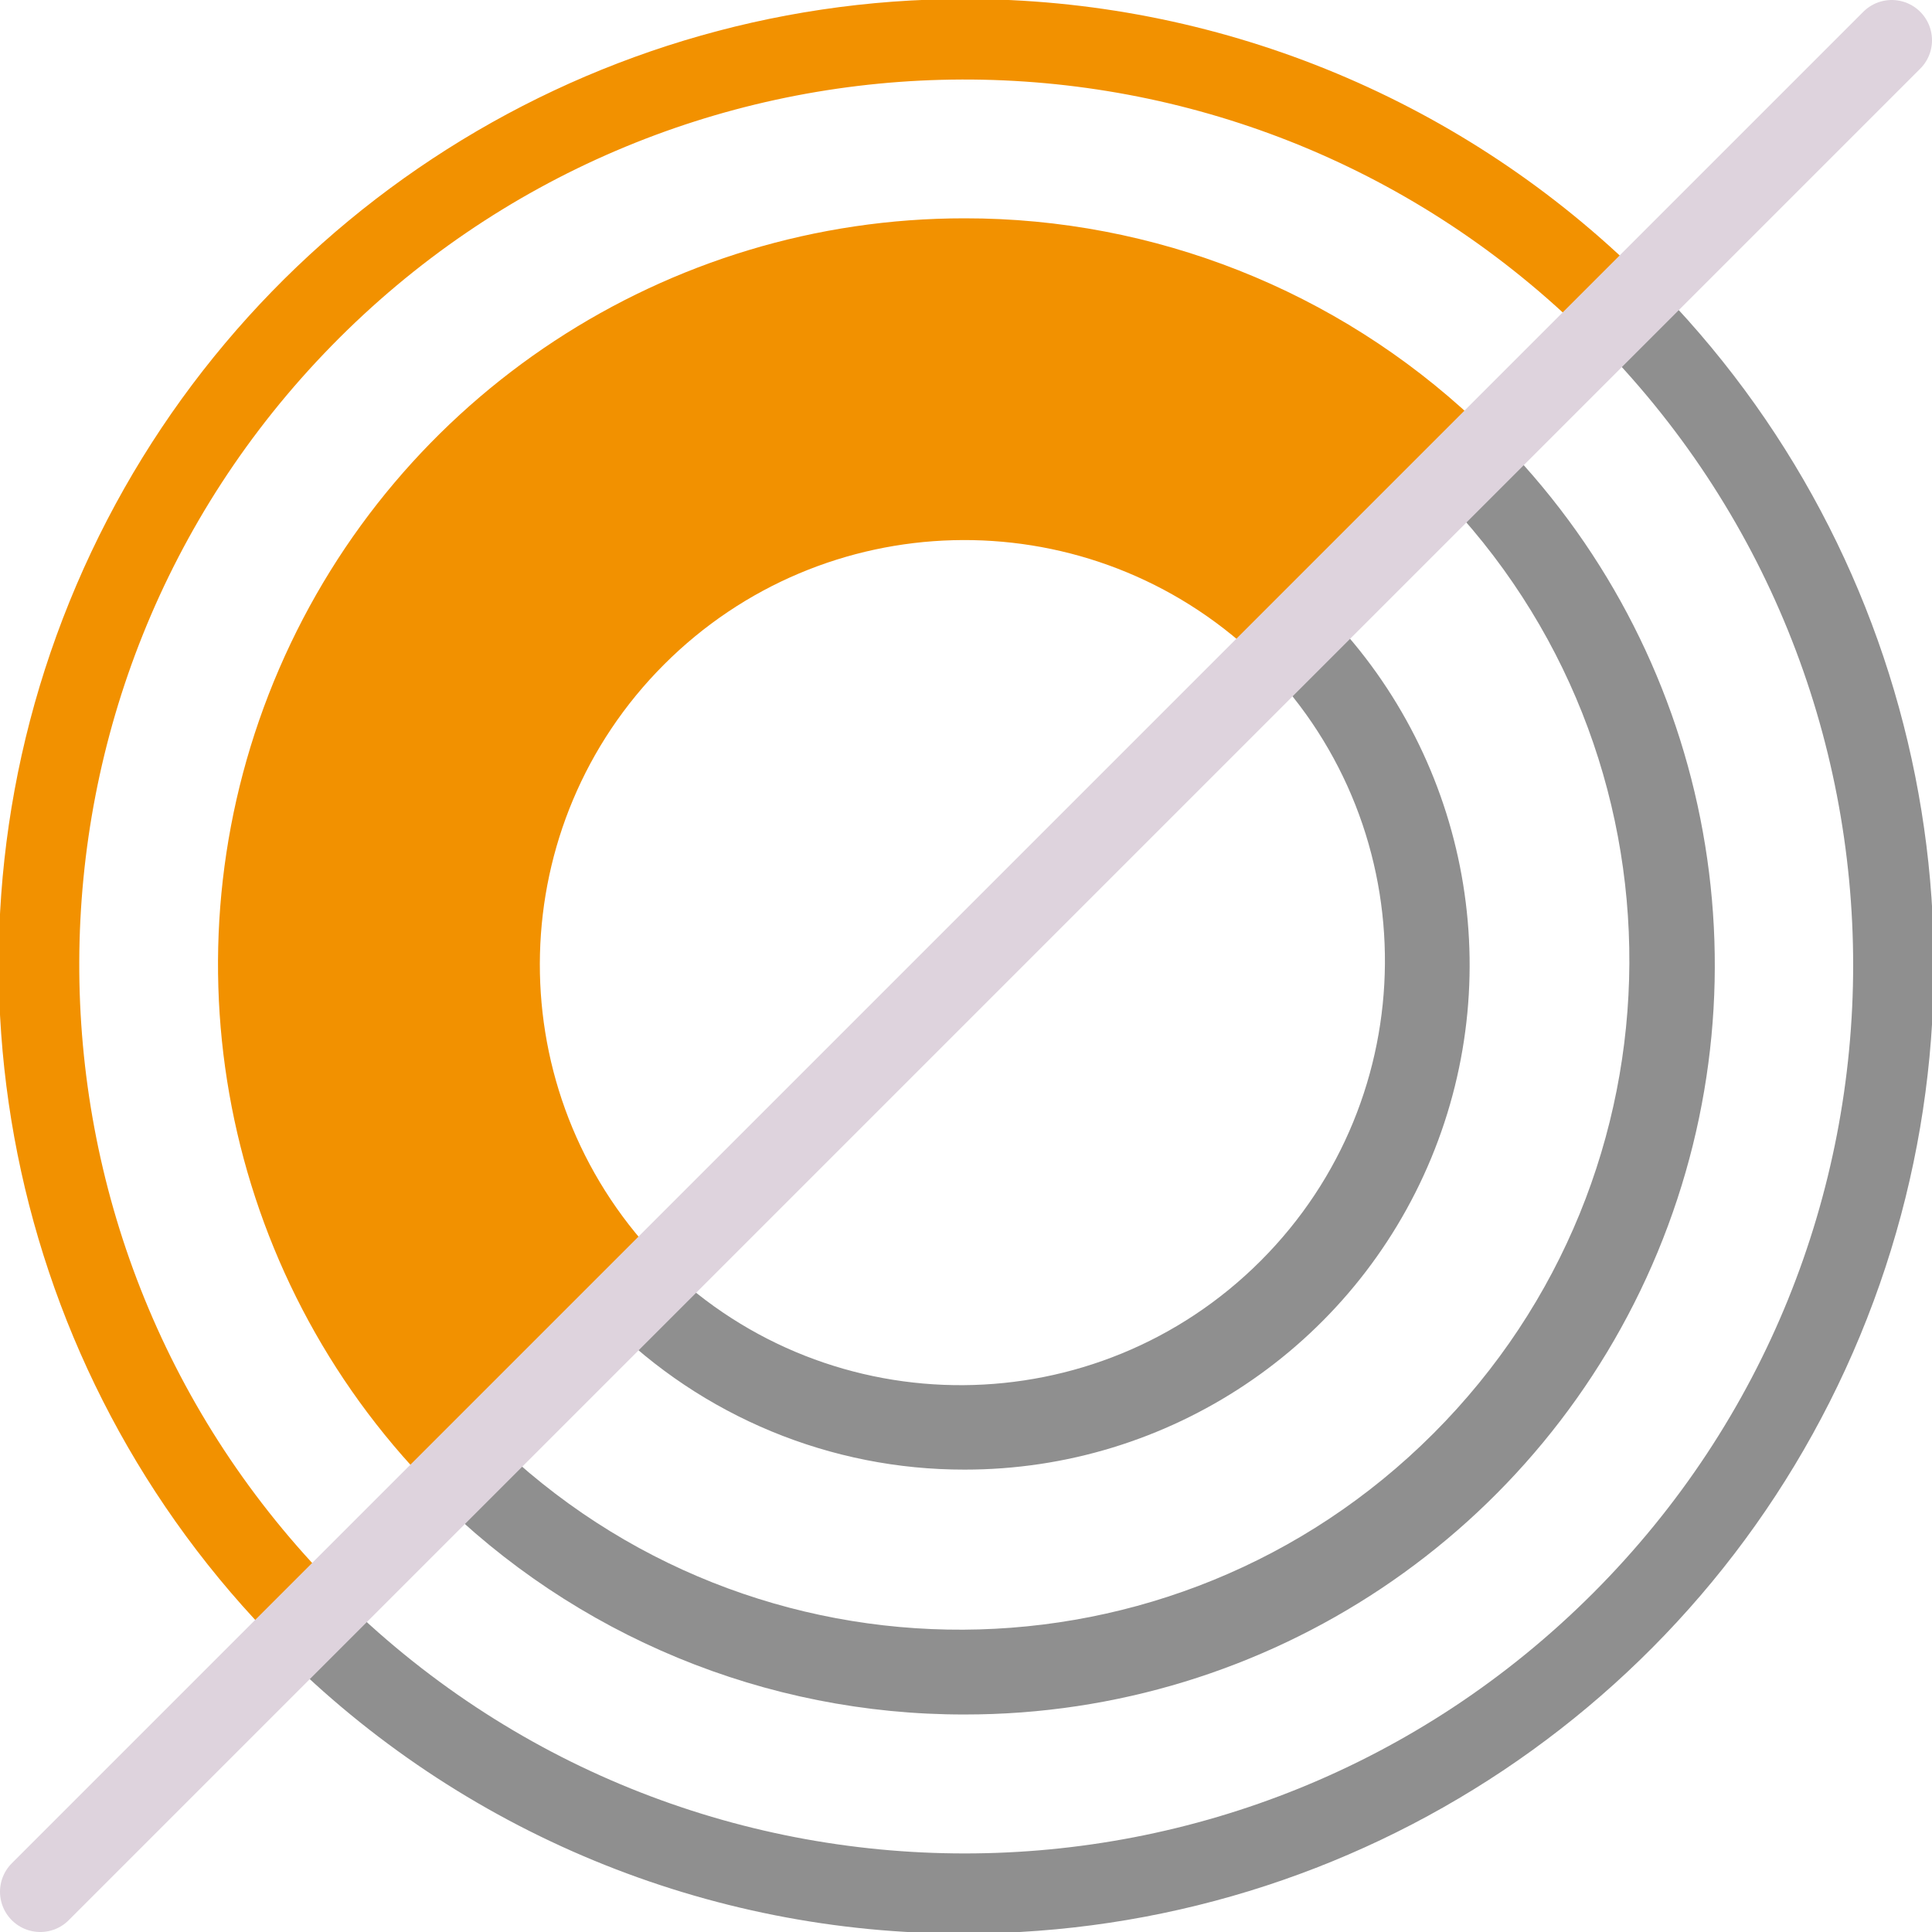
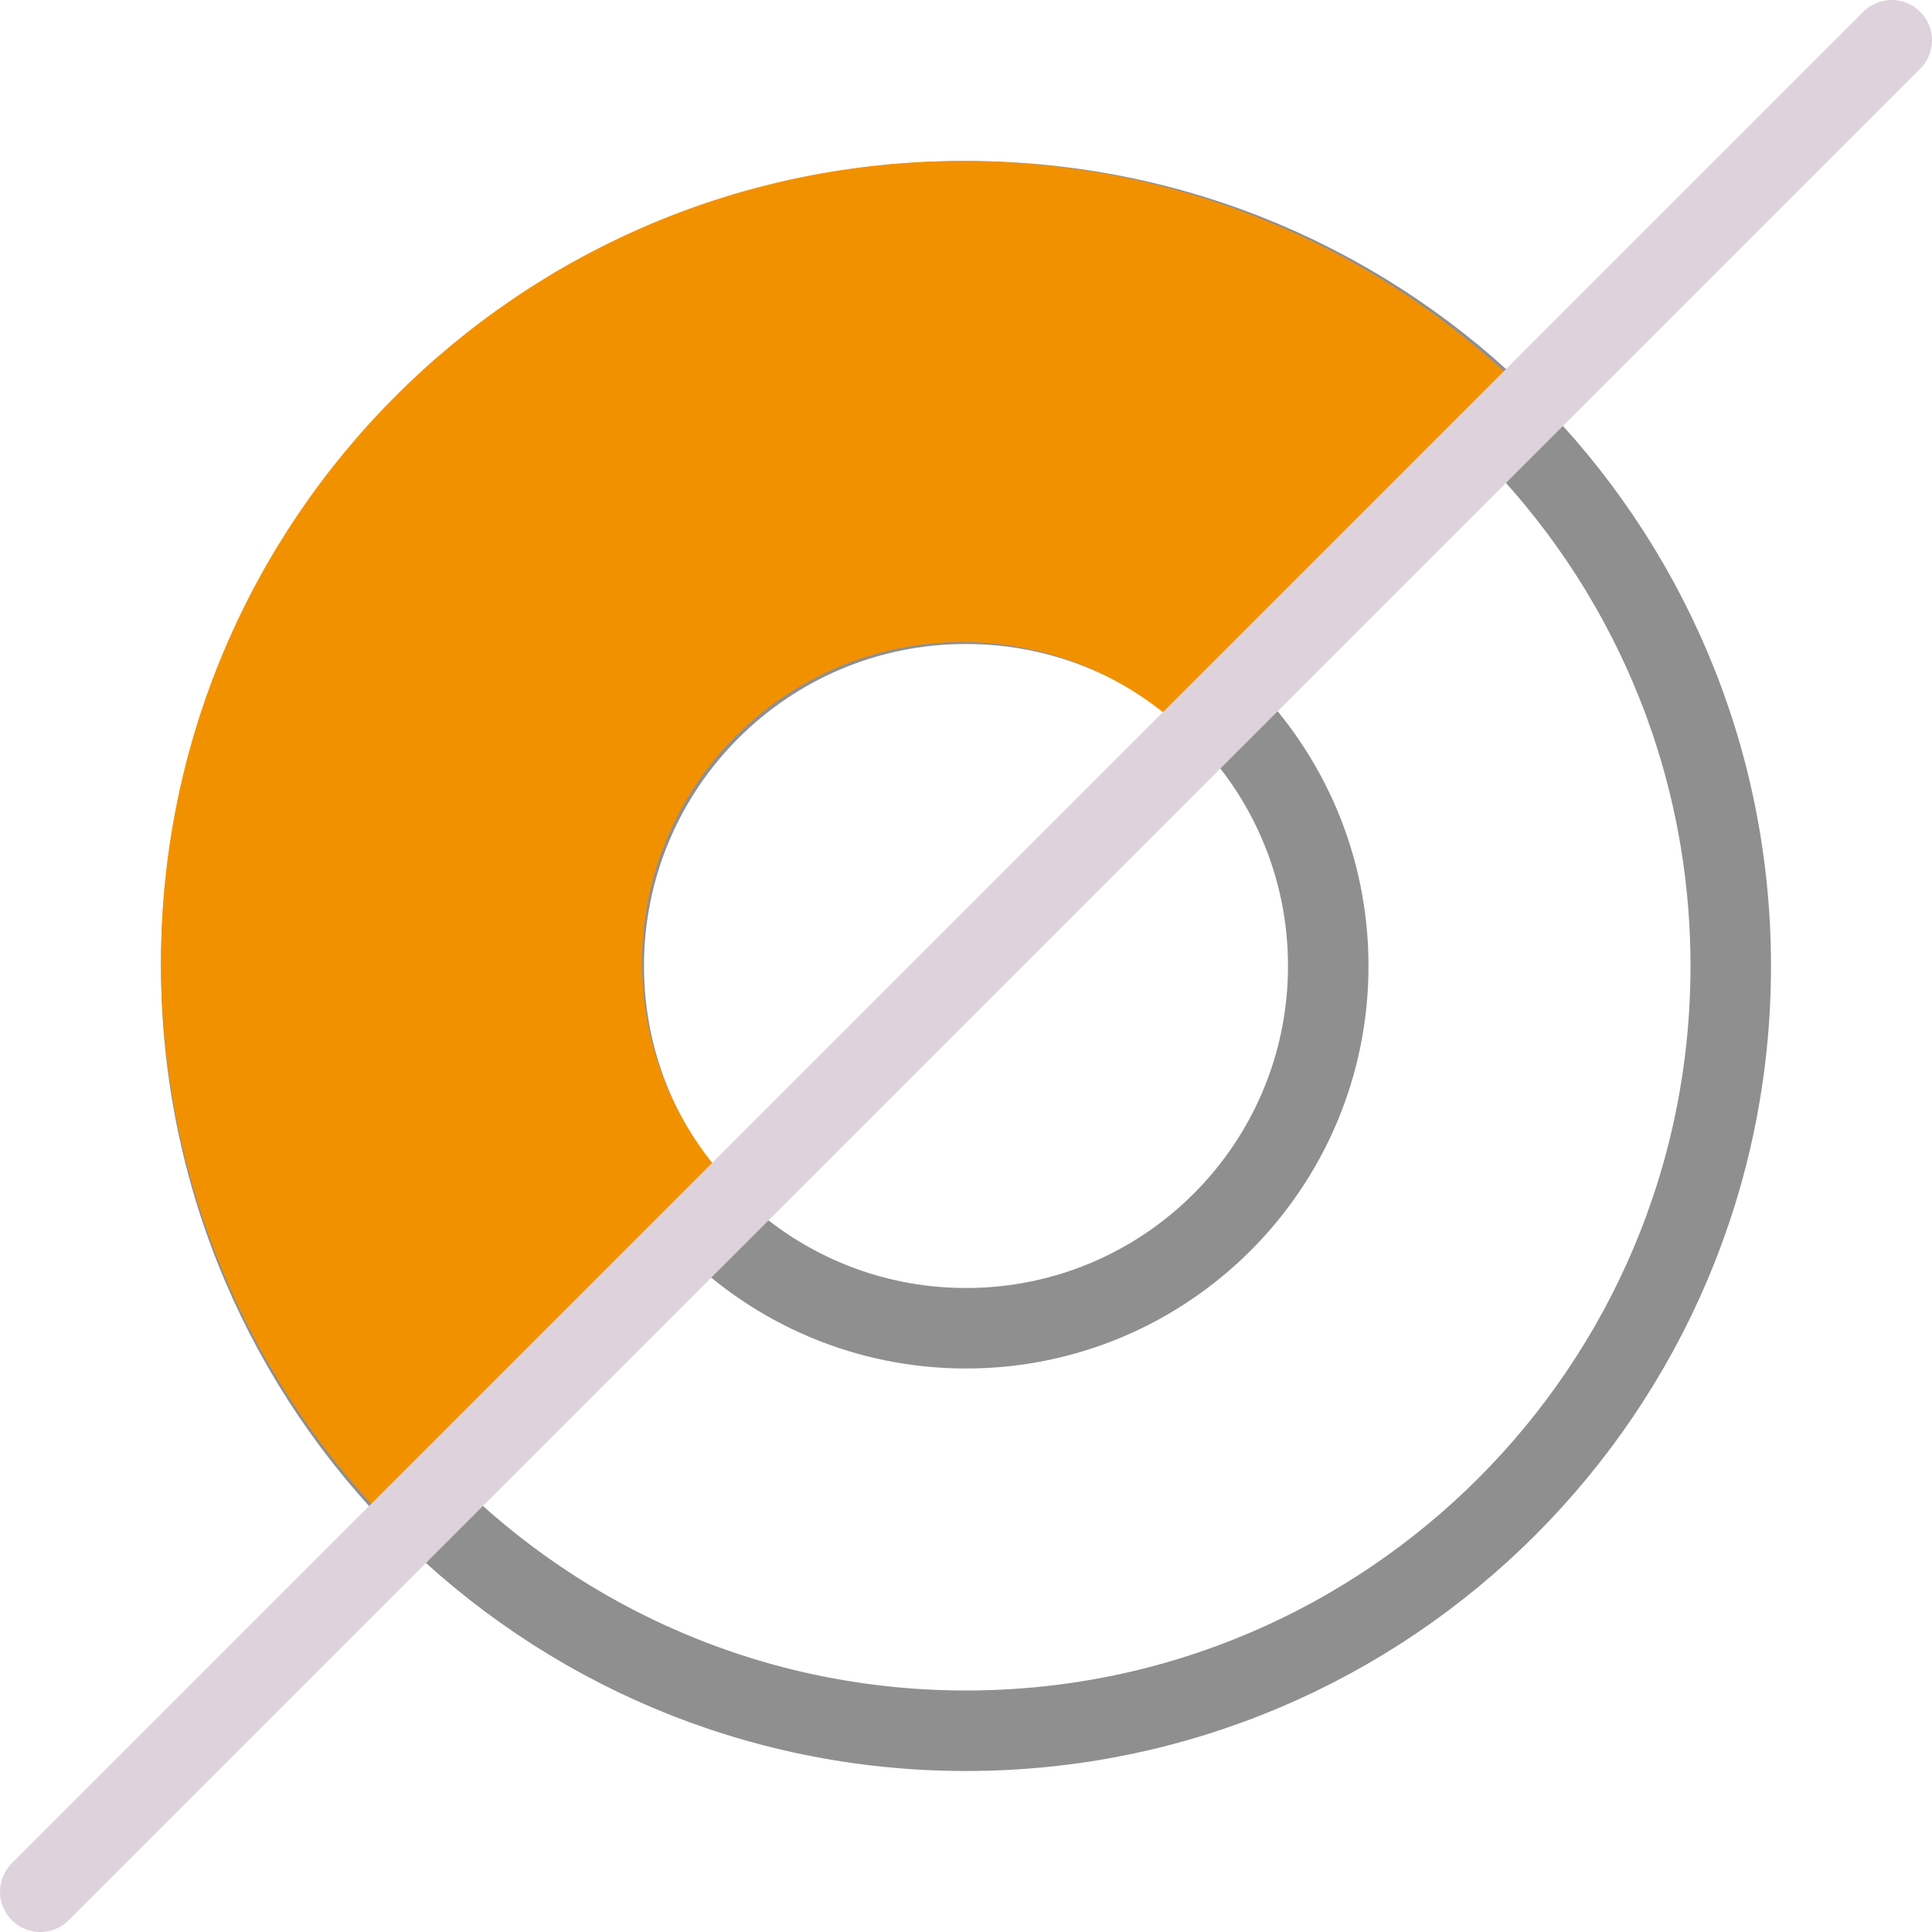
<svg xmlns="http://www.w3.org/2000/svg" id="Слой_1" data-name="Слой 1" viewBox="0 0 24 24" version="1.1">
  <defs id="defs158809">
    <style id="style158807">.cls-1{fill:#8f8f8f;}.cls-2{fill:#f29100;}.cls-3{fill:#DED3DD;}</style>
  </defs>
-   <path class="cls-1" d="M 11.984,24.019 A 11.955,11.955 0 0 1 3.474,20.499 L 4.181,19.792 A 11.036,11.036 0 0 0 19.788,4.184 l 0.707,-0.707 A 12.031,12.031 0 0 1 11.984,24.019 Z" id="path158813" />
-   <path class="cls-1" d="M 11.984,21.298 A 9.289,9.289 0 0 1 5.397,18.575 l 0.707,-0.707 a 8.316,8.316 0 0 0 11.76,-11.76 l 0.707,-0.707 a 9.31,9.31 0 0 1 -6.587,15.897 z m 0,-3.042 A 6.251,6.251 0 0 1 7.55,16.422 L 8.257,15.715 A 5.272,5.272 0 0 0 15.712,8.26 l 0.707,-0.707 A 6.269,6.269 0 0 1 11.984,18.256 Z" id="path158815" />
-   <path class="cls-2" d="m 11.984,-0.012 a 11.994,11.994 0 0 0 -8.67,20.288 c 0.037,0.039 0.113,0.117 0.113,0.117 L 20.466,3.507 c 0,0 -0.106,-0.105 -0.16,-0.158 A 11.959,11.959 0 0 0 11.984,-0.012 Z M 4.21,19.763 c 0,0 -0.097,-0.098 -0.145,-0.148 A 10.995,10.995 0 0 1 19.43,3.897 c 0.045,0.042 0.135,0.126 0.135,0.126 z" id="path158817" />
-   <path class="cls-2" d="M 11.984,2.712 A 9.271,9.271 0 0 0 5.232,18.341 c 0.068,0.072 0.208,0.214 0.208,0.214 L 18.587,5.479 c 0,0 -0.177,-0.176 -0.268,-0.261 A 9.242,9.242 0 0 0 11.984,2.712 Z m -3.717,13.016 c 0,0 -0.138,-0.141 -0.204,-0.215 a 5.273,5.273 0 0 1 7.443,-7.451 c 0.063,0.056 0.184,0.173 0.184,0.173 z" id="path158819" />
-   <line class="cls-3" x1="0.5" y1="23.5" x2="23.5" y2="0.5" id="line158655" style="fill:none;stroke:#DED3DD;stroke-width:1;stroke-linecap:round;stroke-linejoin:round;stroke-miterlimit:4;stroke-dasharray:none;stroke-opacity:1" />
+   <ellipse style="display:inline;fill:none;fill-opacity:1;stroke:#8f8f8f;stroke-width:1;stroke-linecap:square;stroke-miterlimit:10;stroke-dasharray:none;stroke-opacity:1" id="path1616-7" cx="12" cy="12" rx="4.5" ry="4.5" />
+   <circle style="display:inline;fill:none;fill-opacity:1;stroke:#8f8f8f;stroke-width:1;stroke-linecap:square;stroke-miterlimit:10;stroke-dasharray:none;stroke-opacity:1" id="path1616" cx="12" cy="12" r="9.5" />
+   <path id="line158655-1" style="display:inline;fill:#f29100;fill-opacity:1;stroke:none;stroke-width:1;stroke-linecap:round;stroke-linejoin:round;stroke-miterlimit:4;stroke-dasharray:none;stroke-opacity:1" d="M 4.918,19 9.142,14.775 A 3.984,3.984 0 0 1 7.975,11.959 3.984,3.984 0 0 1 11.959,7.975 3.984,3.984 0 0 1 14.775,9.142 L 19,4.918 A 9.959,9.959 0 0 0 11.959,2 9.959,9.959 0 0 0 2,11.959 9.959,9.959 0 0 0 4.918,19 Z" />
+   <line class="cls-3" x1="0.5" y1="23.5" x2="23.5" y2="0.5" id="line158655" style="display:inline;fill:none;stroke:#ded3dd;stroke-width:1;stroke-linecap:round;stroke-linejoin:round;stroke-miterlimit:4;stroke-dasharray:none;stroke-opacity:1" />
</svg>
